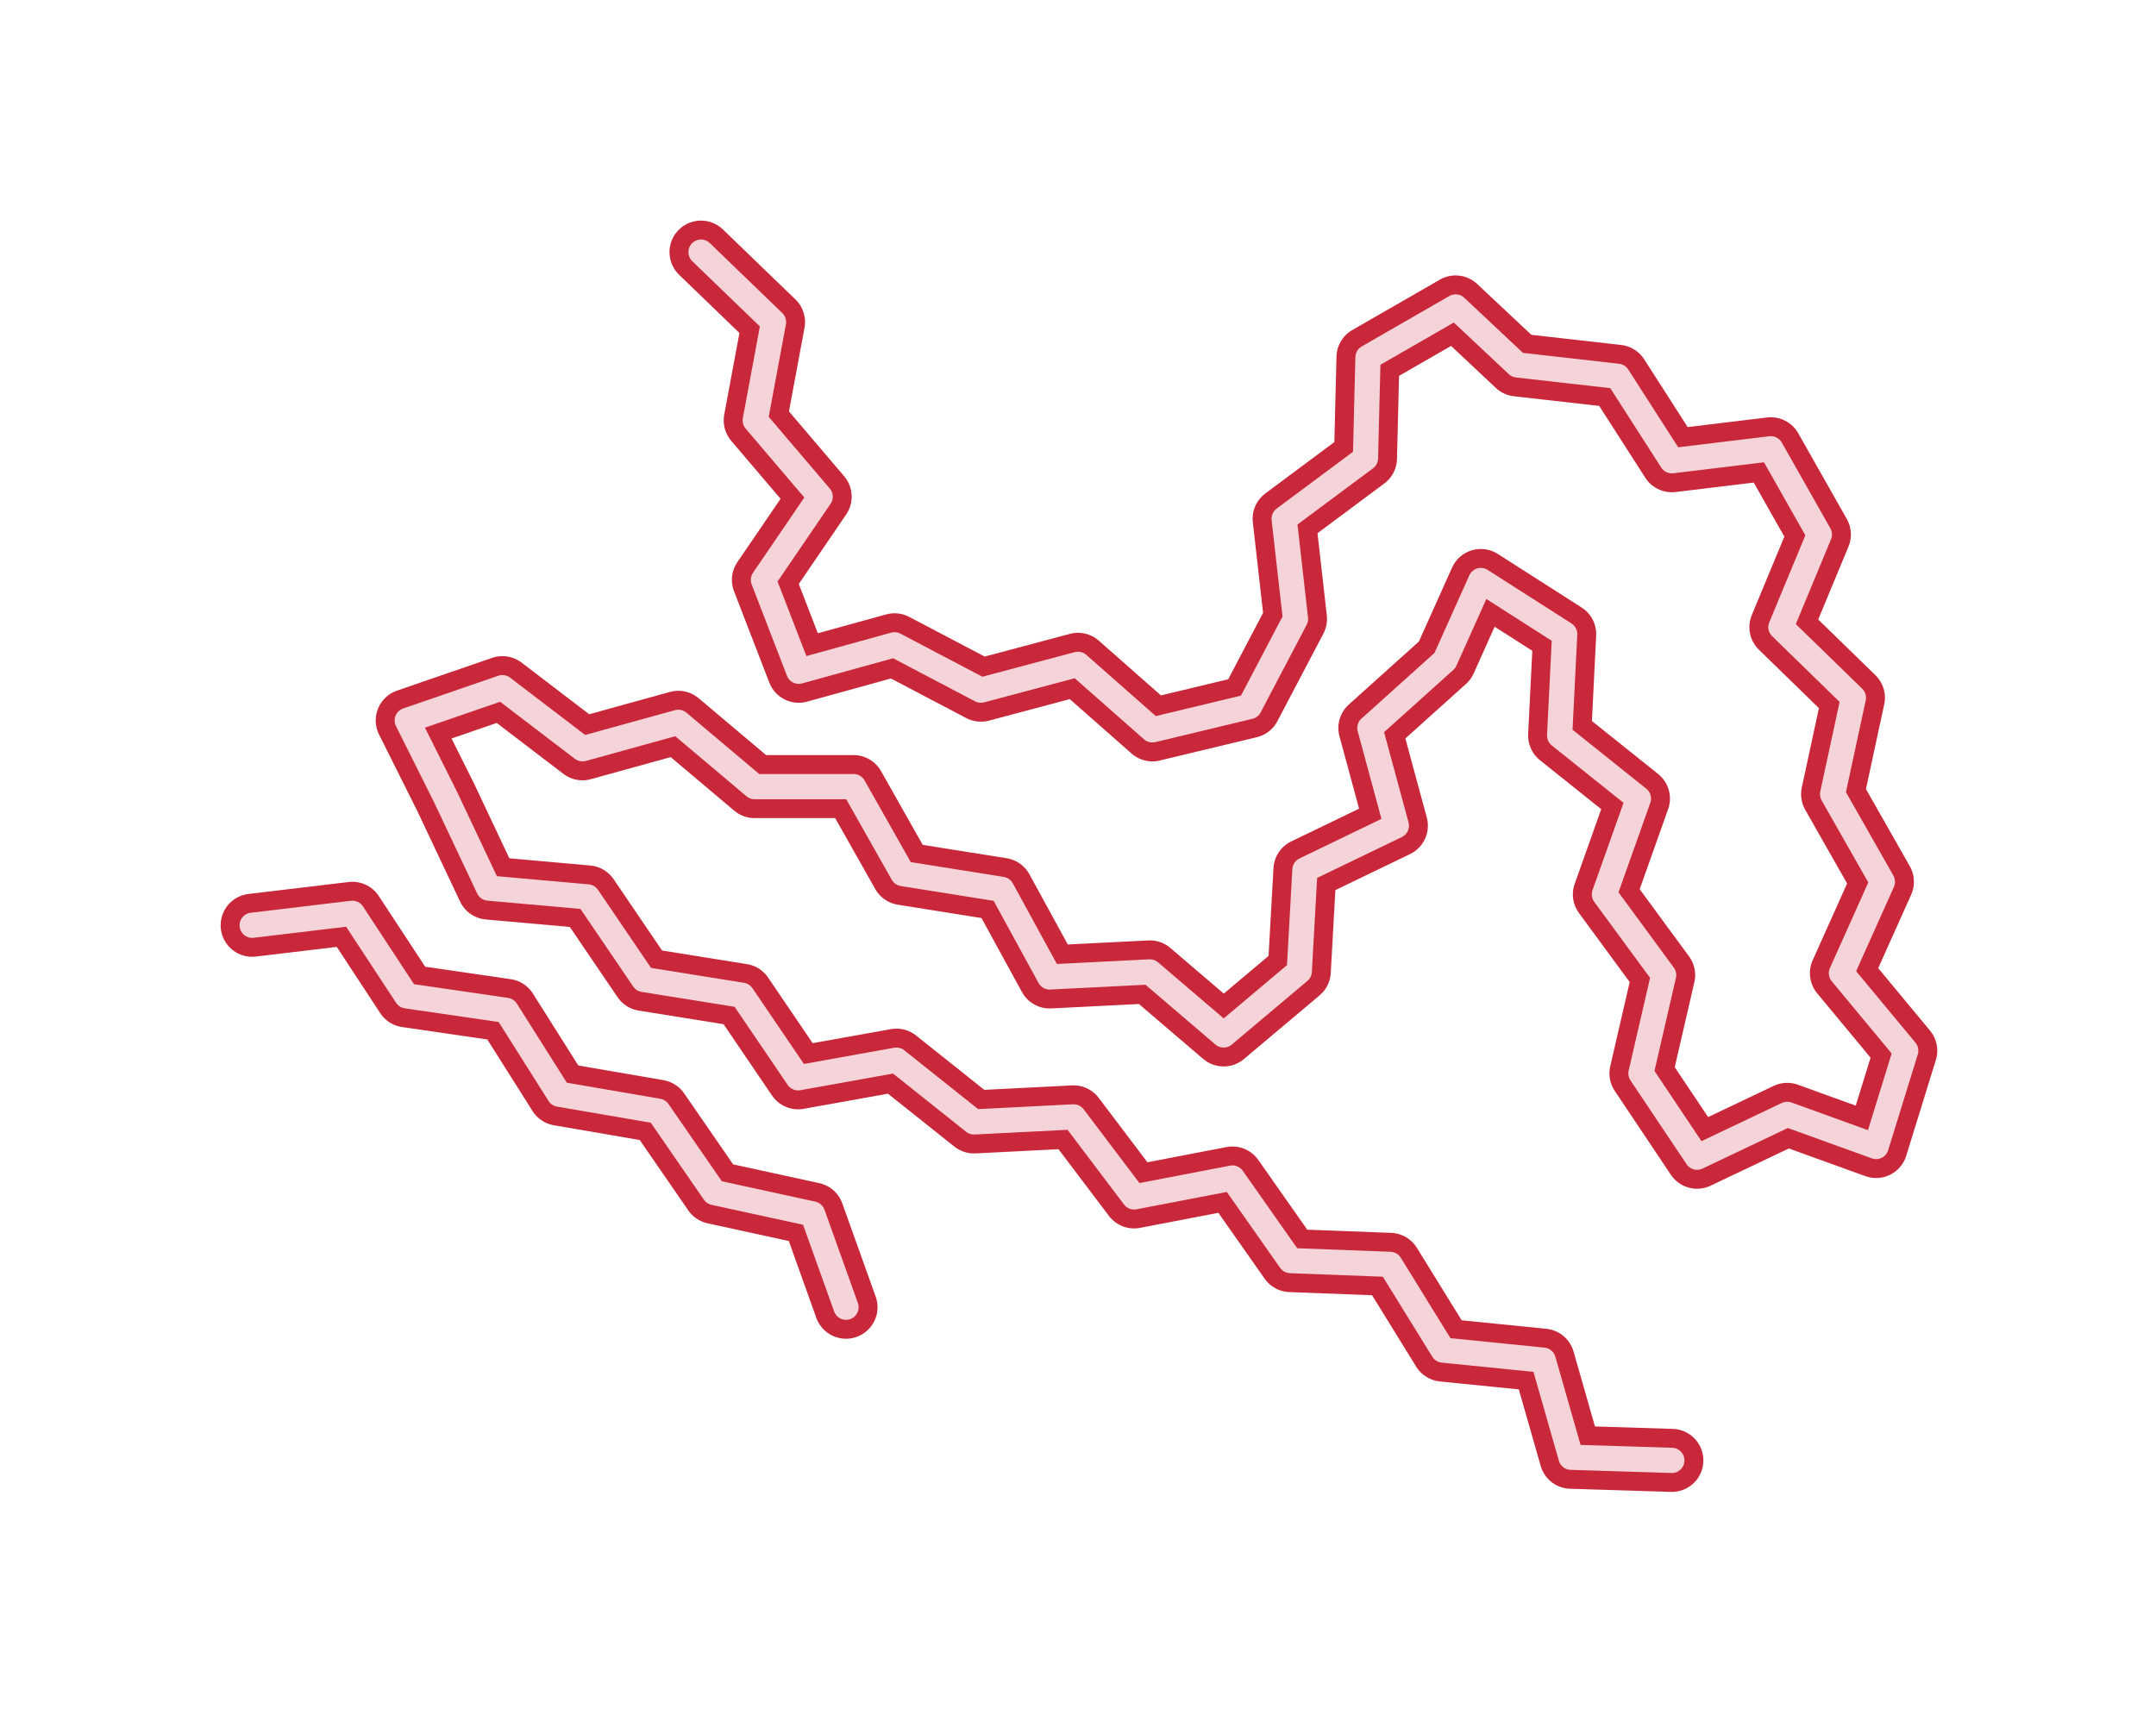
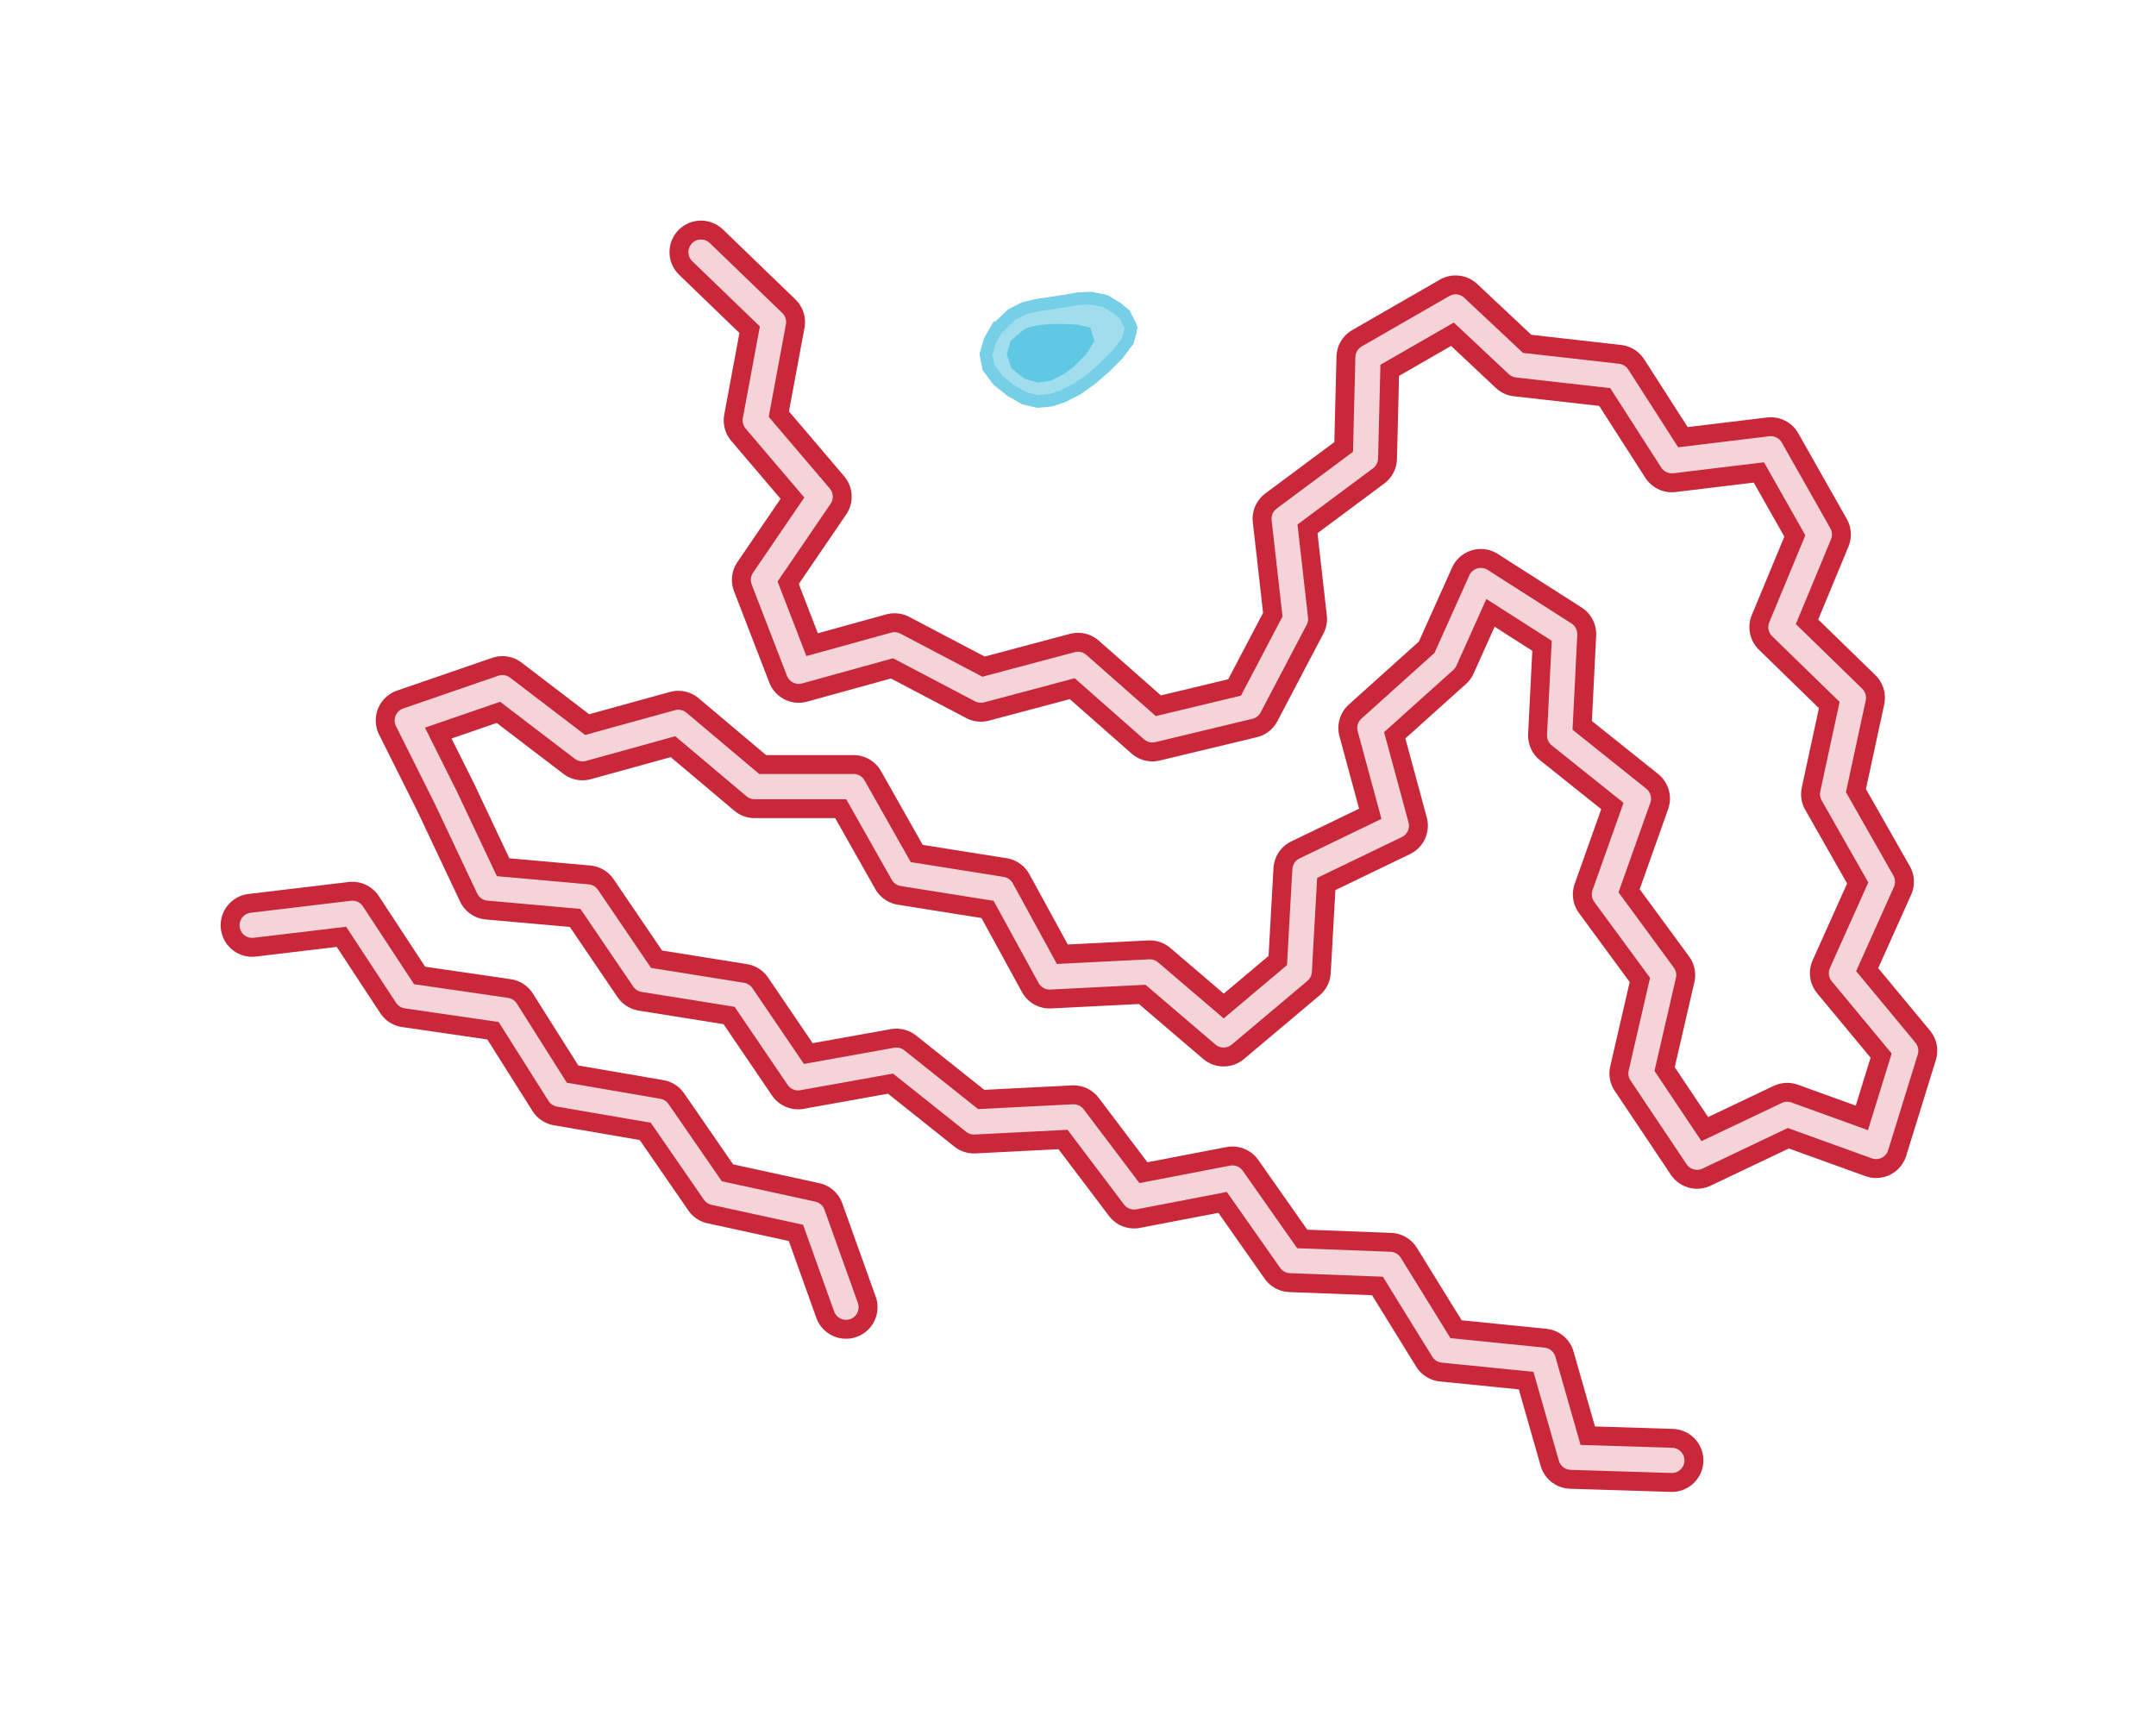
<svg xmlns="http://www.w3.org/2000/svg" width="34.2" height="27.2" viewBox="0 0 34.2 27.2">
  <g id="8A9L" data-chains="B+A">
+     <path class="density" d="M15.83,6.03 L15.68,5.83 L15.64,5.62 L15.70,5.41 L15.82,5.20 L15.83,5.20 L16.04,5.00 L16.05,4.99 L16.25,4.89 L16.46,4.84 L16.67,4.81 L16.86,4.78 L16.88,4.78 L17.09,4.74 L17.30,4.73 L17.51,4.77 L17.54,4.78 L17.72,4.89 L17.84,4.99 L17.93,5.17 L17.94,5.20 L17.93,5.26 L17.89,5.41 L17.73,5.62 L17.72,5.63 L17.52,5.83 L17.51,5.84 L17.30,6.02 L17.27,6.04 L17.09,6.17 L16.93,6.25 L16.88,6.28 L16.67,6.35 L16.46,6.37 L16.25,6.32 L16.13,6.25 L16.04,6.20 L15.84,6.04 L15.83,6.03 Z" fill="#a0deee" fill-rule="evenodd" stroke="#75cfe6" stroke-width="0.2" />
+     <path class="density" d="M16.04,5.84 L16.04,5.83 L15.97,5.62 L16.03,5.41 L16.04,5.40 L16.25,5.22 L16.30,5.20 L16.46,5.16 L16.67,5.14 L16.88,5.14 L17.09,5.15 L17.30,5.20 L17.30,5.21 L17.36,5.41 L17.30,5.51 L17.23,5.62 L17.09,5.76 L17.02,5.83 L16.88,5.93 L16.67,6.04 L16.65,6.04 L16.46,6.07 L16.36,6.04 L16.25,6.01 L16.04,5.84 Z" fill="#60c8e2" fill-rule="evenodd" />
    <polyline points="13.42,20.74 12.89,19.26 11.33,18.92 10.44,17.63 8.87,17.36 8.03,16.03 6.45,15.80 5.59,14.49 4.00,14.68" fill="none" stroke="#c8283a" stroke-width="1.00" stroke-linejoin="round" stroke-linecap="round" />
    <polyline points="11.12,4.00 12.27,5.11 11.98,6.67 13.01,7.88 12.11,9.20 12.67,10.65 14.19,10.23 15.56,10.95 17.10,10.54 18.28,11.58 19.82,11.21 20.55,9.82 20.37,8.23 21.66,7.27 21.70,5.67 23.09,4.87 24.07,5.79 25.66,5.97 26.52,7.31 28.09,7.12 28.86,8.48 28.25,9.95 29.40,11.07 29.07,12.60 29.86,13.99 29.21,15.44 30.23,16.67 29.76,18.19 28.35,17.68 26.92,18.36 26.03,17.03 26.39,15.47 25.45,14.19 25.99,12.67 24.74,11.67 24.82,10.06 23.49,9.21 22.92,10.48 21.73,11.55 22.15,13.10 20.70,13.80 20.61,15.41 19.41,16.42 18.24,15.42 16.65,15.50 15.89,14.11 14.32,13.86 13.54,12.48 11.97,12.48 10.76,11.46 9.24,11.88 7.97,10.91 6.46,11.43 7.07,12.65 7.75,14.09 9.32,14.23 10.21,15.54 11.77,15.79 12.66,17.10 14.22,16.82 15.45,17.80 17.03,17.72 17.99,18.99 19.55,18.69 20.47,20.00 22.05,20.06 22.89,21.42 24.48,21.58 24.92,23.12 26.52,23.17" fill="none" stroke="#c8283a" stroke-width="1.00" stroke-linejoin="round" stroke-linecap="round" />
    <polyline points="13.42,20.74 12.89,19.26 11.33,18.92 10.44,17.63 8.87,17.36 8.03,16.03 6.45,15.80 5.59,14.49 4.00,14.68" fill="none" stroke="#f4d4d8" stroke-width="0.40" stroke-linejoin="round" stroke-linecap="round" />
    <polyline points="11.12,4.00 12.27,5.11 11.98,6.67 13.01,7.88 12.11,9.20 12.67,10.65 14.19,10.23 15.56,10.95 17.10,10.54 18.28,11.58 19.82,11.21 20.55,9.82 20.37,8.23 21.66,7.27 21.70,5.67 23.09,4.87 24.07,5.79 25.66,5.97 26.52,7.31 28.09,7.12 28.86,8.48 28.25,9.95 29.40,11.07 29.07,12.60 29.86,13.99 29.21,15.44 30.23,16.67 29.76,18.19 28.35,17.68 26.92,18.36 26.03,17.03 26.39,15.47 25.45,14.19 25.99,12.67 24.74,11.67 24.82,10.06 23.49,9.21 22.92,10.48 21.73,11.55 22.15,13.10 20.70,13.80 20.61,15.41 19.41,16.42 18.24,15.42 16.65,15.50 15.89,14.11 14.32,13.86 13.54,12.48 11.97,12.48 10.76,11.46 9.24,11.88 7.97,10.91 6.46,11.43 7.07,12.65 7.75,14.09 9.32,14.23 10.21,15.54 11.77,15.79 12.66,17.10 14.22,16.82 15.45,17.80 17.03,17.72 17.99,18.99 19.55,18.69 20.47,20.00 22.05,20.06 22.89,21.42 24.48,21.58 24.92,23.12 26.52,23.17" fill="none" stroke="#f4d4d8" stroke-width="0.40" stroke-linejoin="round" stroke-linecap="round" />
  </g>
</svg>
